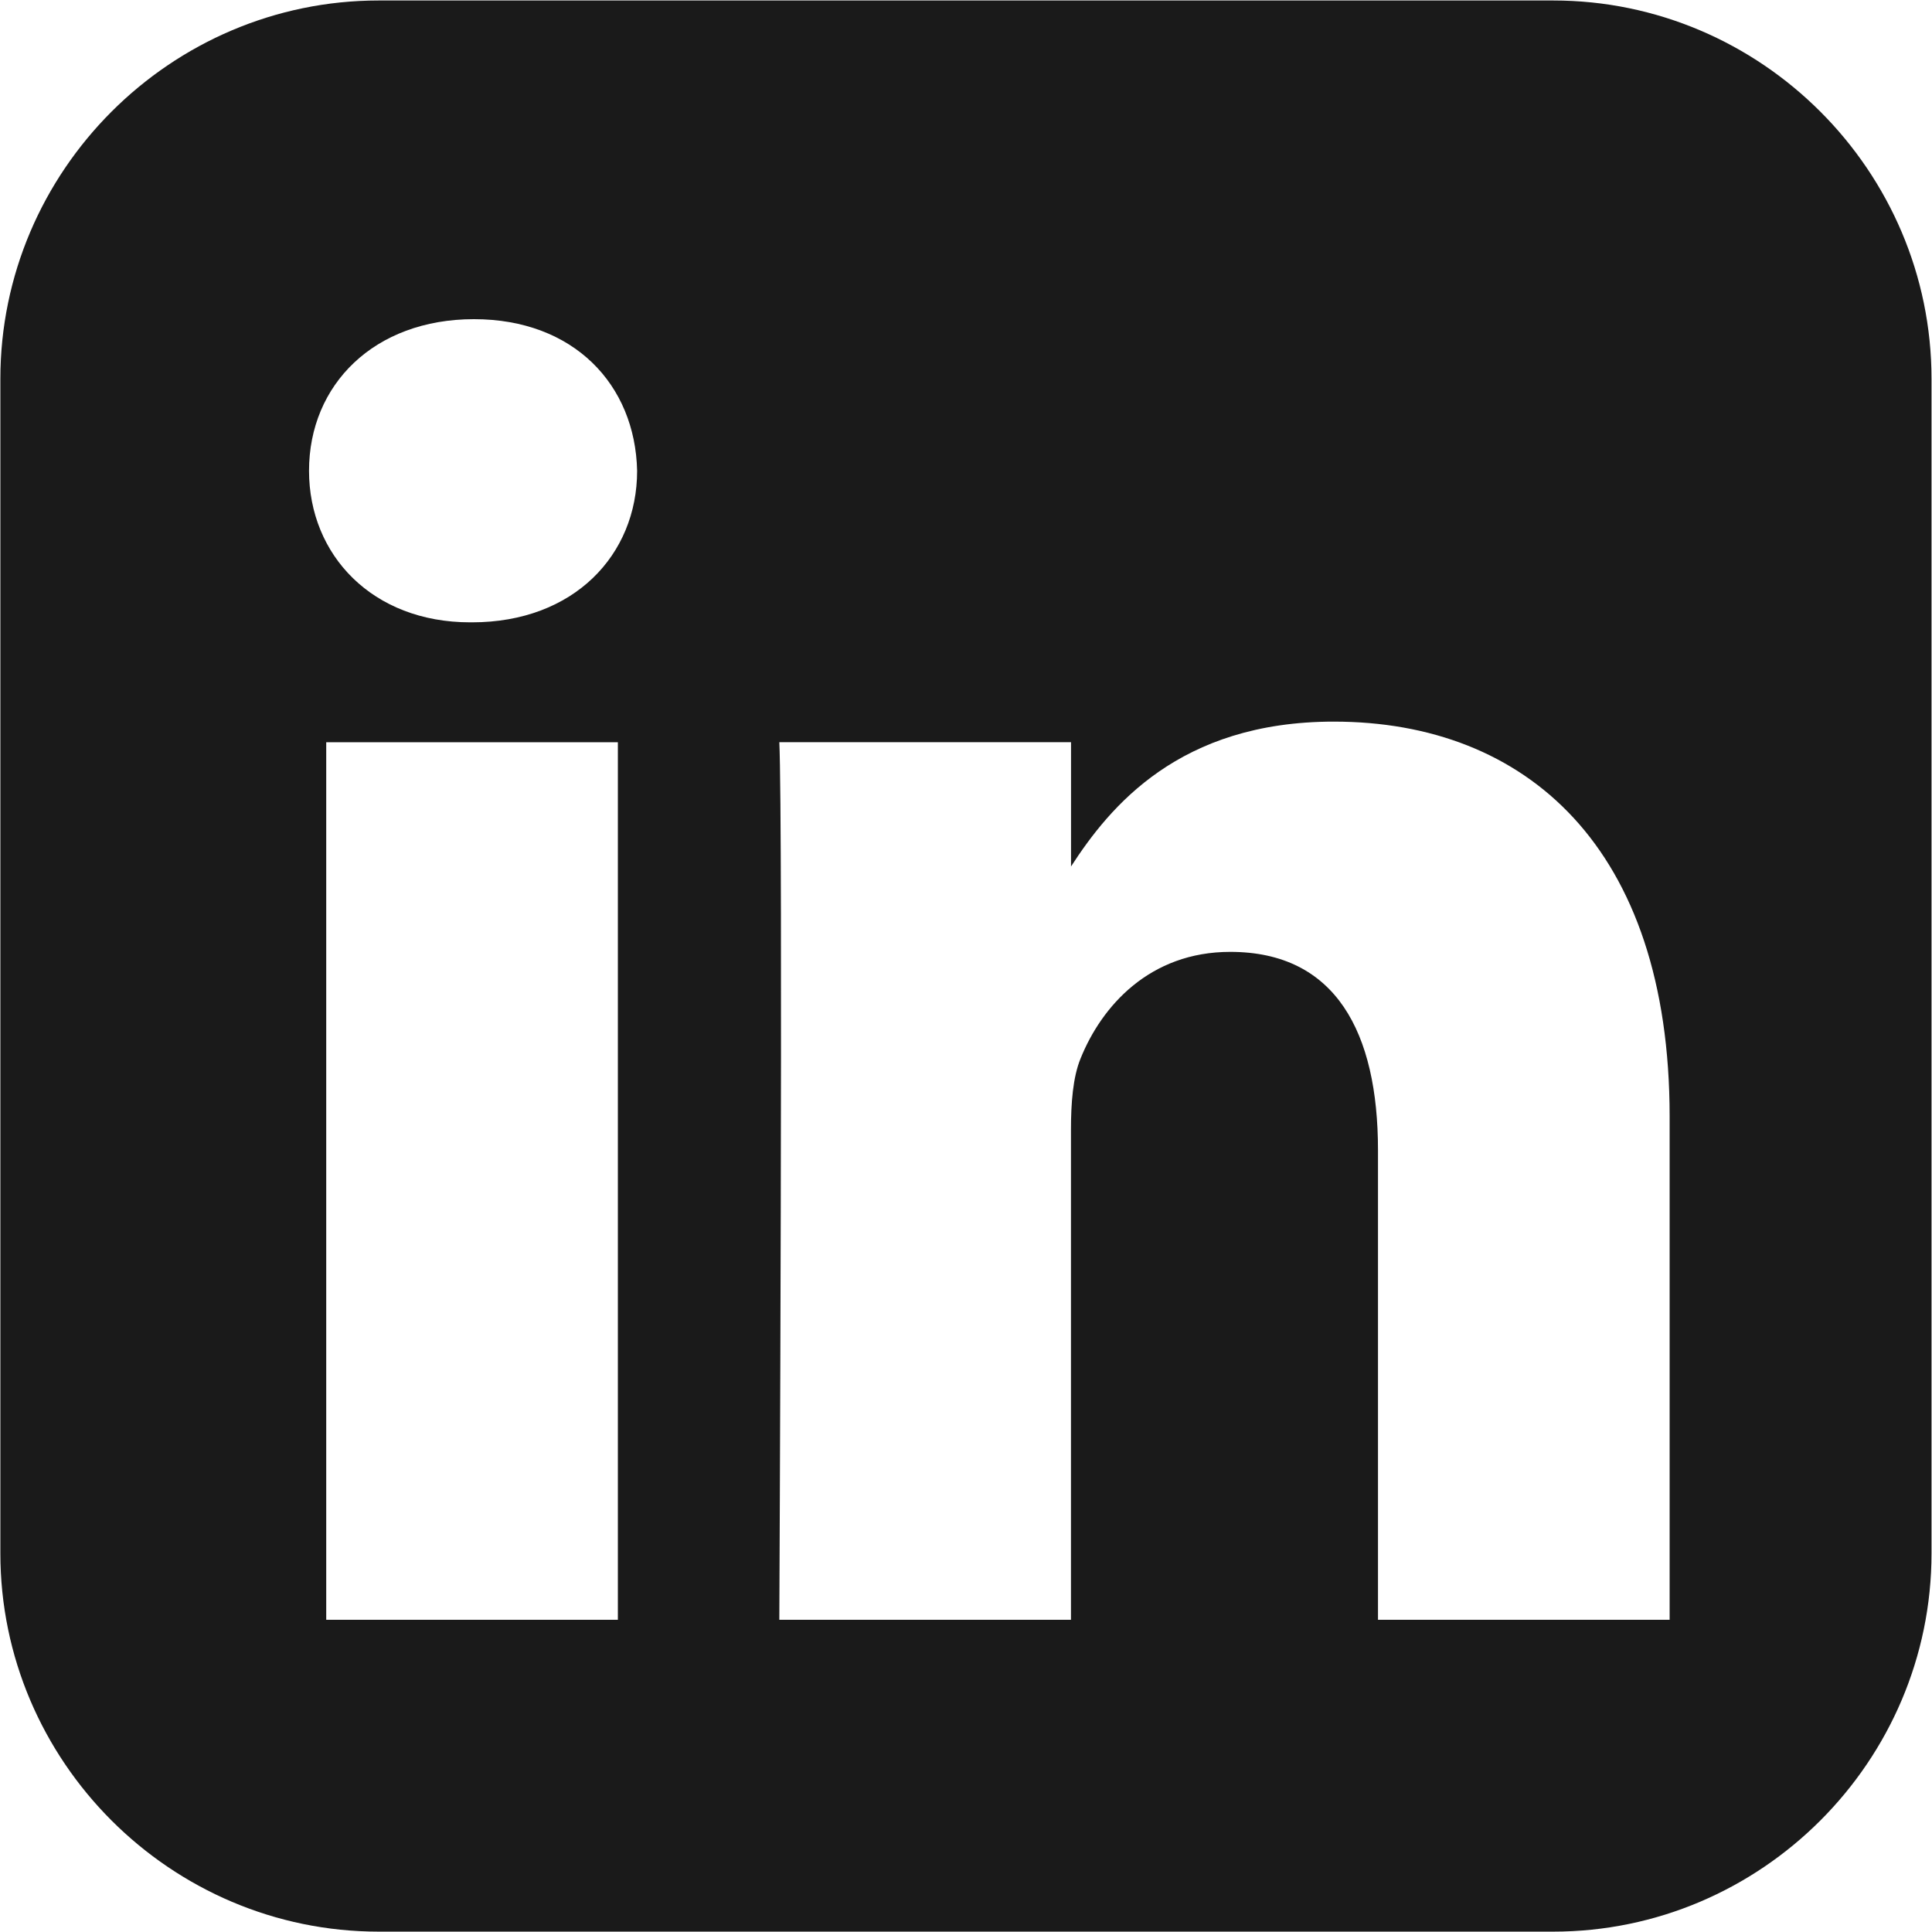
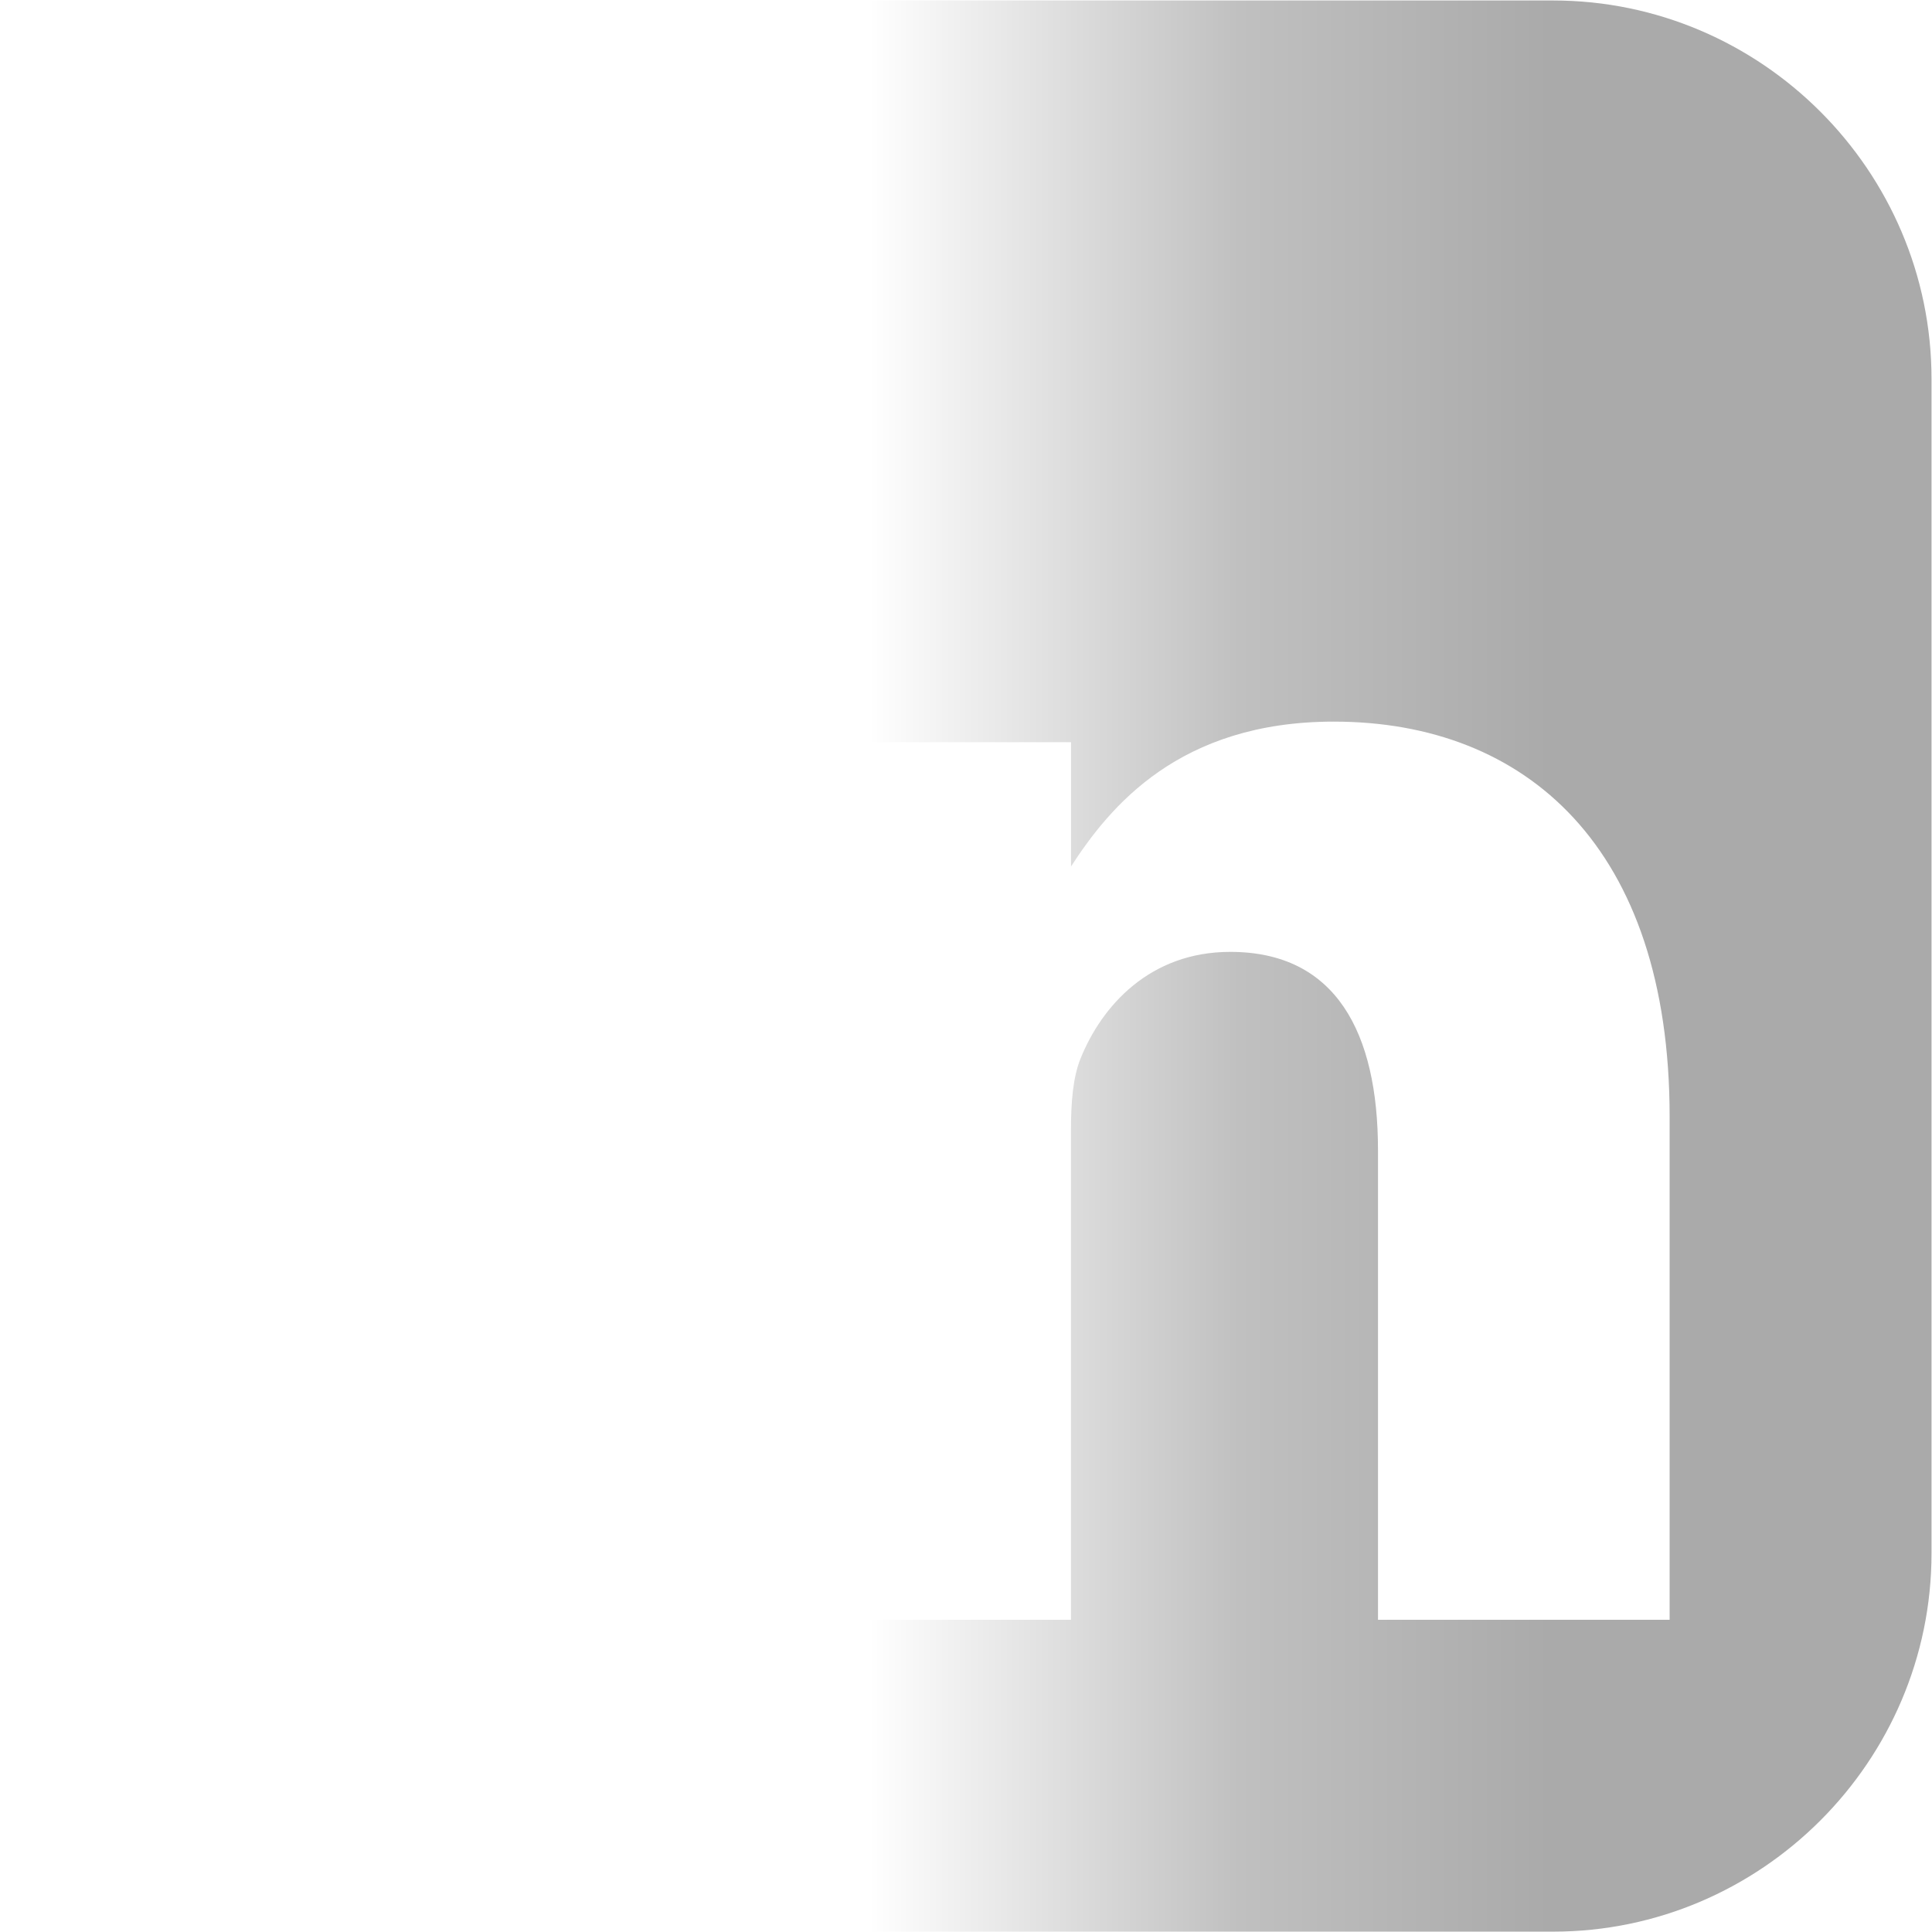
<svg xmlns="http://www.w3.org/2000/svg" fill="#1a1a1a" width="1000" height="1000" version="1" id="linkedin">
-   <path d="M196.064.25C88.347.25.187 88.408.187 196.127v607.841c0 107.717 88.158 195.845 195.877 195.845h607.841c107.718 0 195.845-88.127 195.845-195.845V196.127C999.75 88.41 911.623.25 803.905.25H196.064zm49.266 164.948c51.648 0 83.461 33.906 84.443 78.475 0 43.585-32.797 78.444-85.442 78.444h-.969c-50.665 0-83.412-34.857-83.412-78.444 0-44.568 33.738-78.475 85.379-78.475zm445.08 208.31c99.329 0 173.79 64.922 173.79 204.436v260.449H713.247V595.406c0-61.06-21.847-102.718-76.476-102.718-41.704 0-66.562 28.078-77.476 55.202-3.987 9.704-4.967 23.257-4.967 36.832v253.671H403.375s1.981-411.613 0-454.233h150.984v64.324c20.06-30.95 55.942-74.977 136.051-74.977zm-521.556 10.685h150.953v454.202H168.854V384.193z" />
+   <defs>
+     <linearGradient id="miGradiente" x1="0%" y1="0%" x2="100%" y2="0%">
+       <stop offset="45%" style="stop-color: rgb(255,255,255)" />
+       <stop offset="64%" style="stop-color: rgb(192,192,192)" />
+       <stop offset="80%" style="stop-color: rgb(170,170,170)" />
+     </linearGradient>
+   </defs>
+   <path fill="url(#miGradiente)" d="M196.064.25C88.347.25.187 88.408.187 196.127v607.841c0 107.717 88.158 195.845 195.877 195.845h607.841c107.718 0 195.845-88.127 195.845-195.845V196.127C999.75 88.41 911.623.25 803.905.25H196.064zm49.266 164.948c51.648 0 83.461 33.906 84.443 78.475 0 43.585-32.797 78.444-85.442 78.444h-.969c-50.665 0-83.412-34.857-83.412-78.444 0-44.568 33.738-78.475 85.379-78.475zm445.08 208.31c99.329 0 173.79 64.922 173.79 204.436v260.449H713.247V595.406c0-61.06-21.847-102.718-76.476-102.718-41.704 0-66.562 28.078-77.476 55.202-3.987 9.704-4.967 23.257-4.967 36.832v253.671H403.375s1.981-411.613 0-454.233h150.984v64.324c20.06-30.95 55.942-74.977 136.051-74.977zm-521.556 10.685h150.953v454.202H168.854V384.193z" />
</svg>
